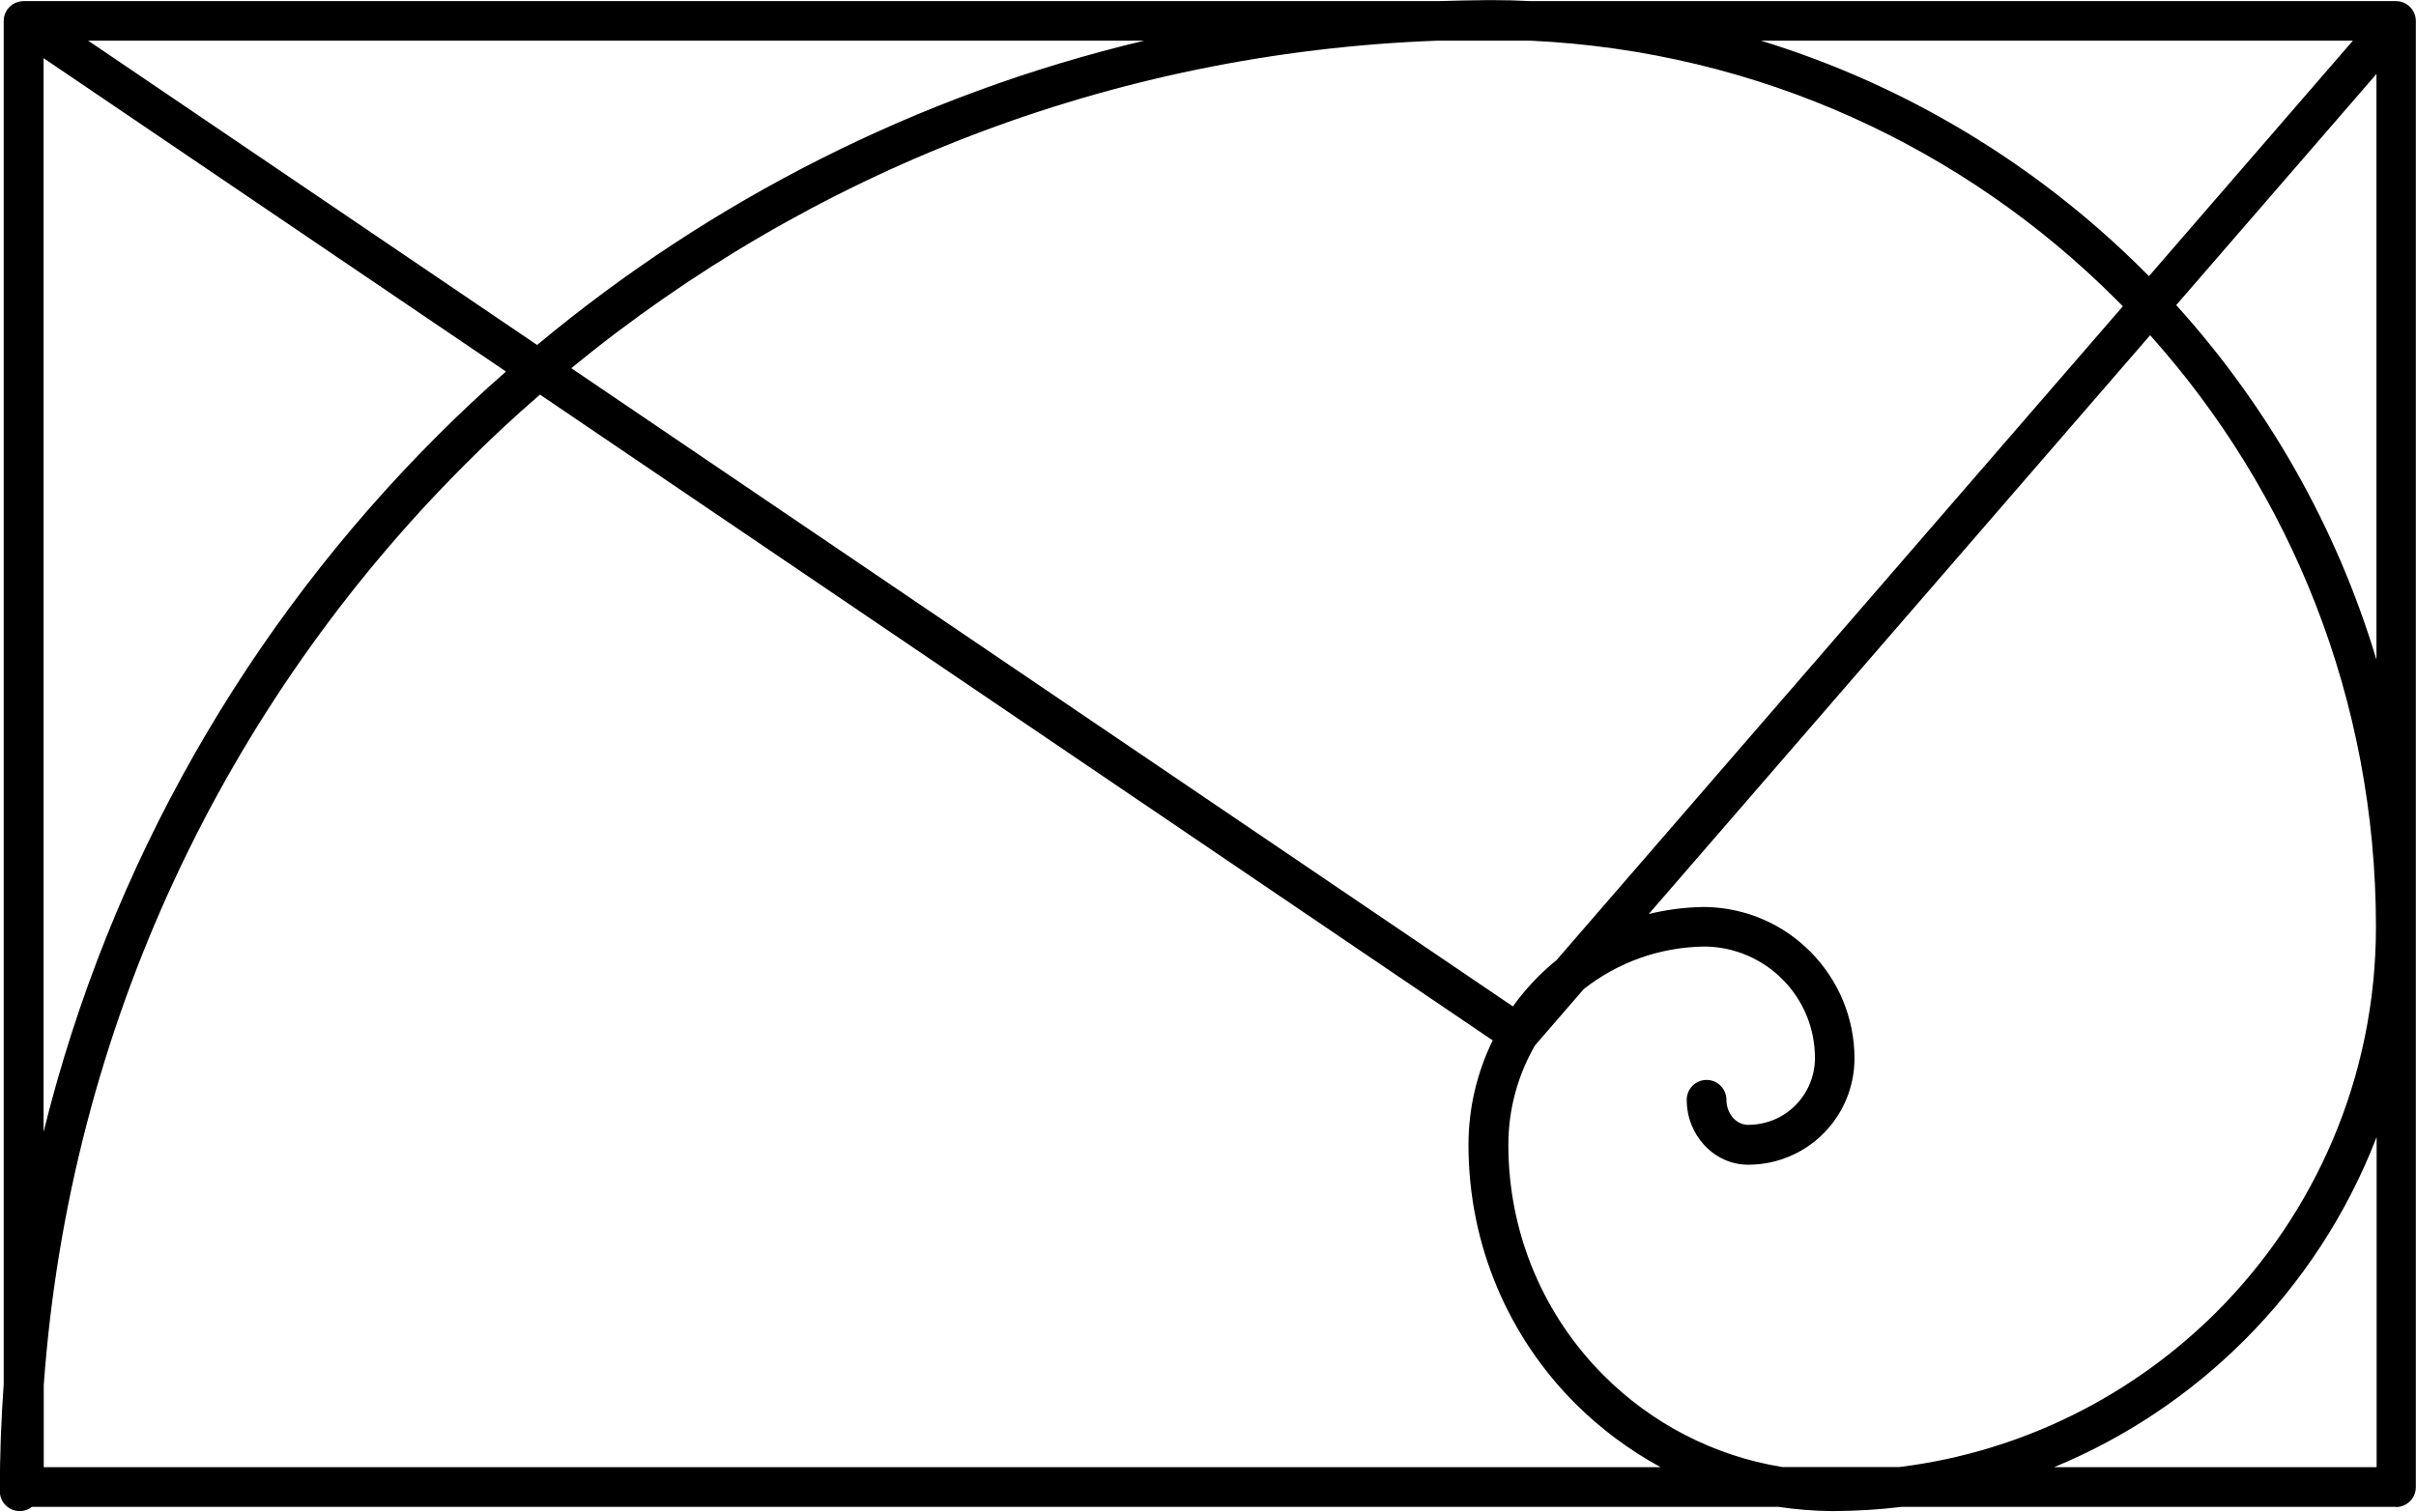
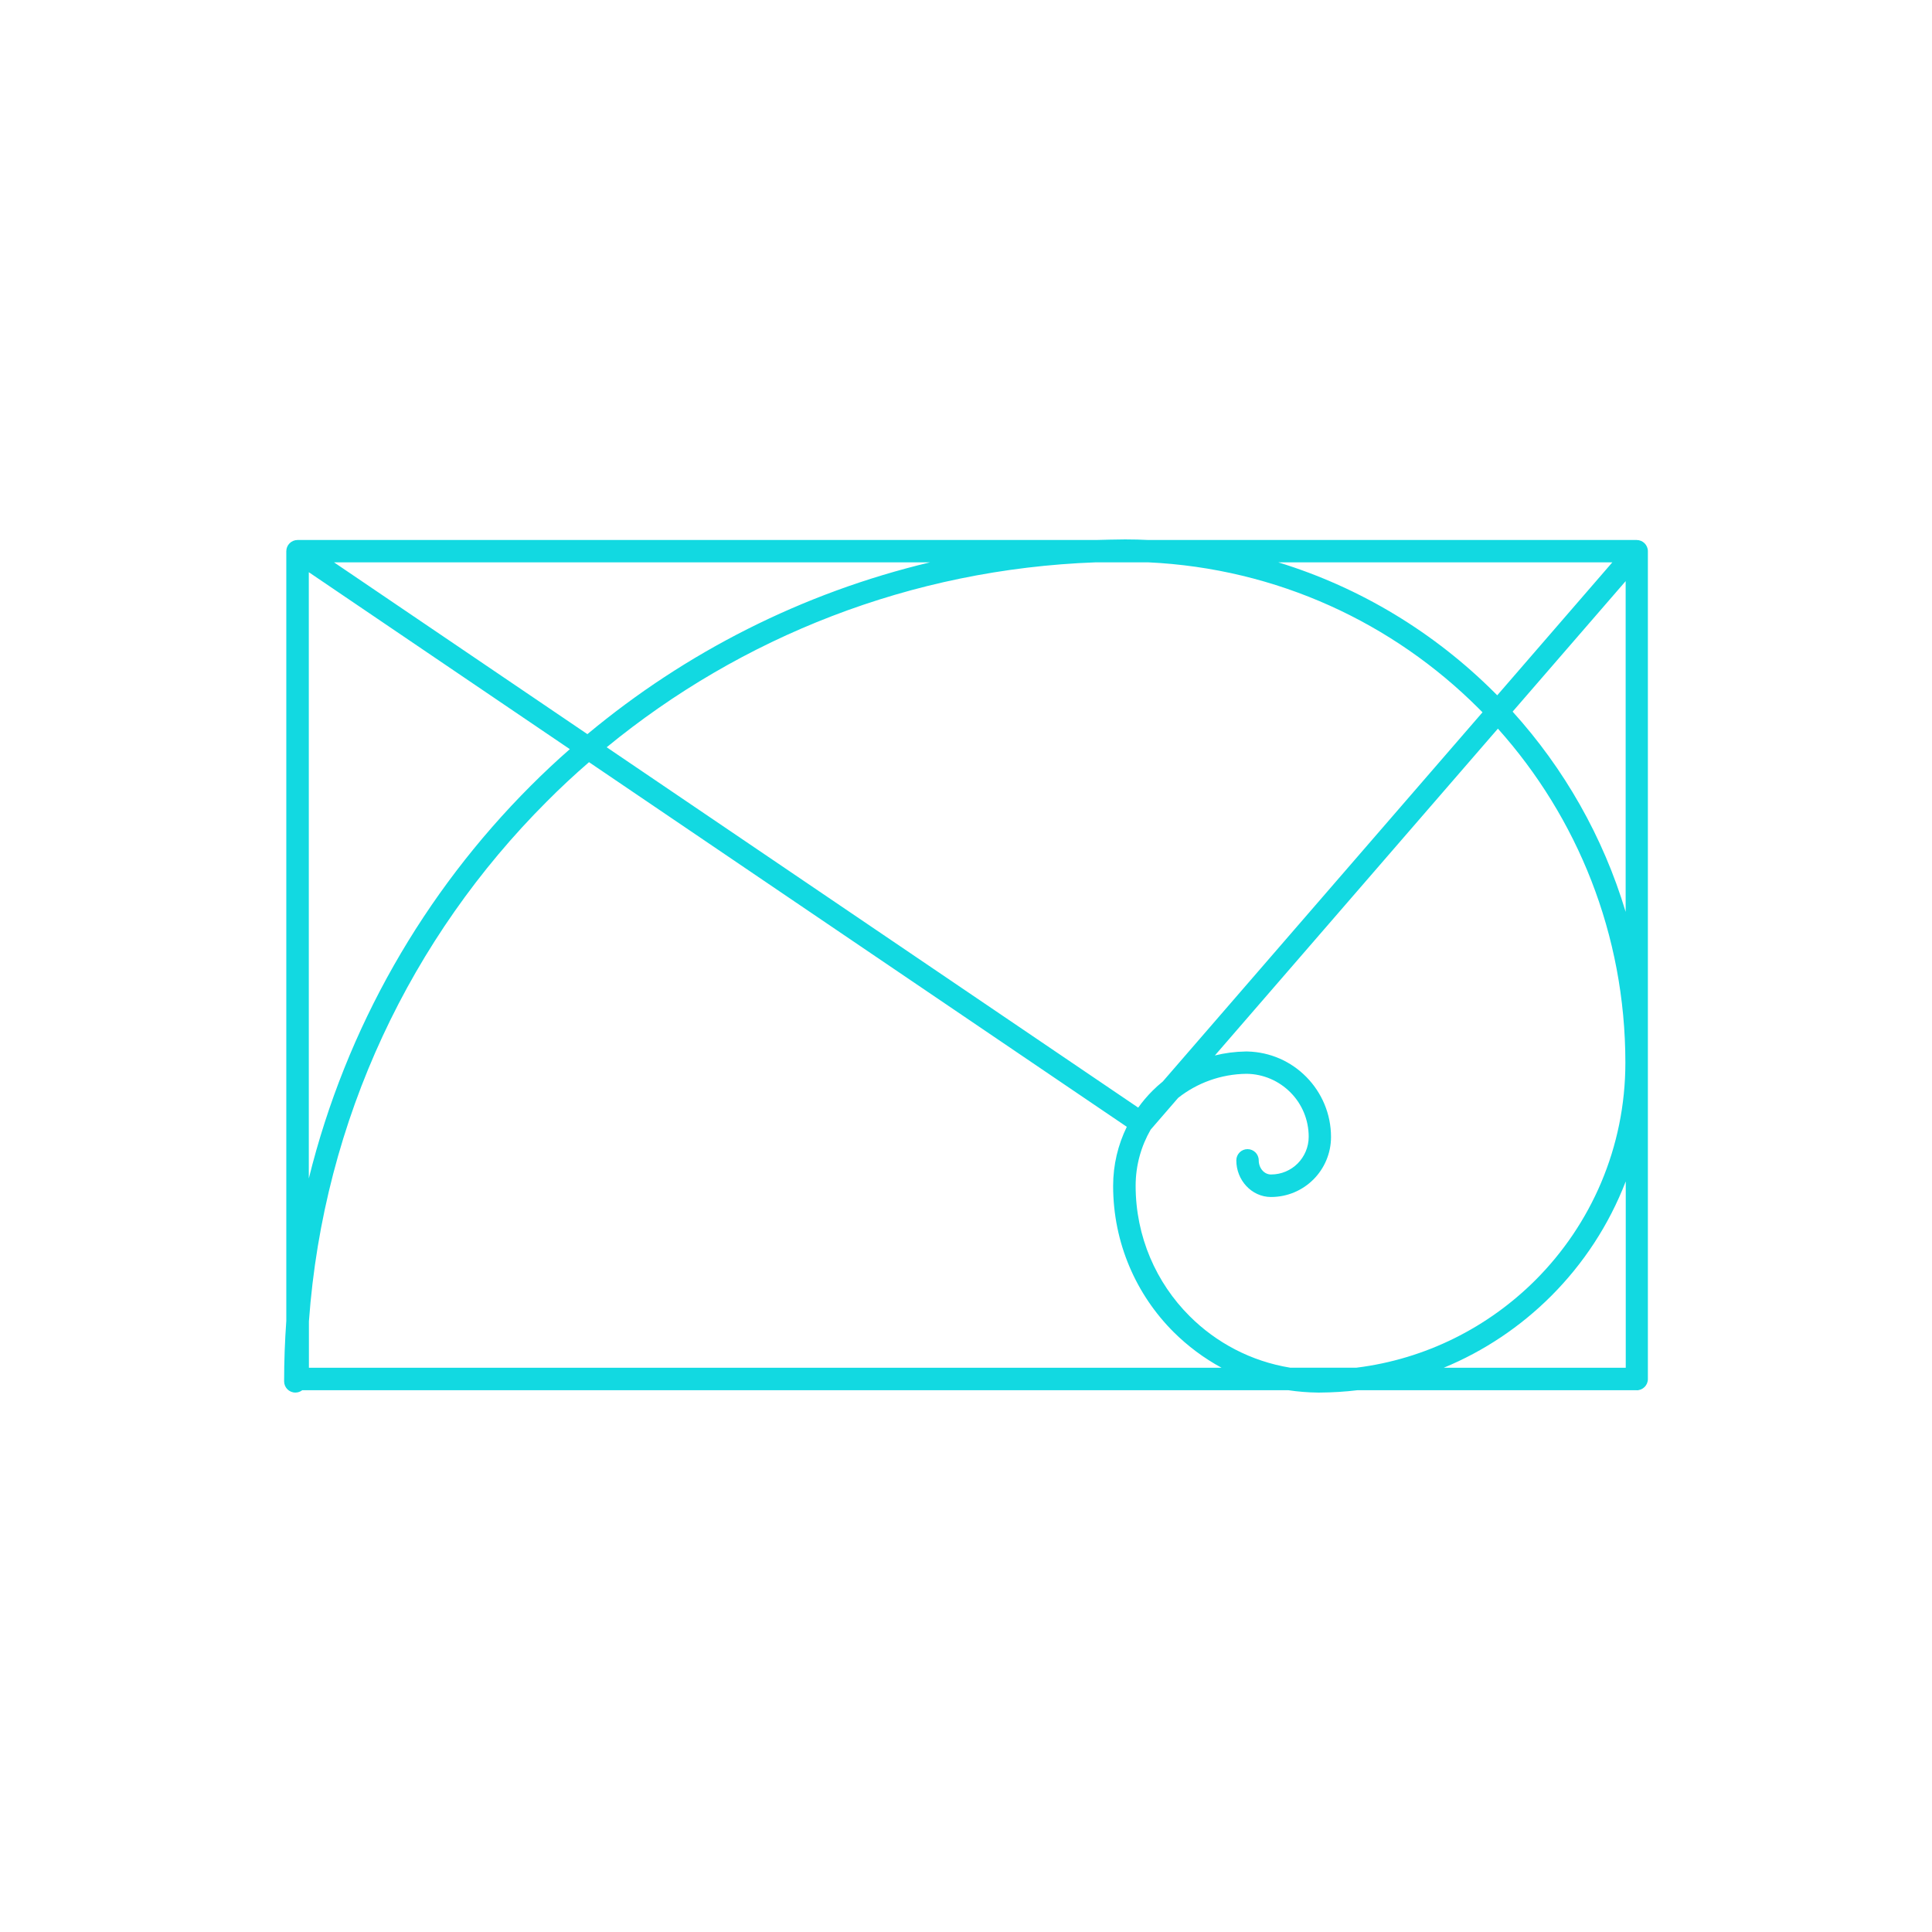
- <svg xmlns="http://www.w3.org/2000/svg" xml:space="preserve" width="7.317mm" height="4.578mm" version="1.1" style="shape-rendering:geometricPrecision; text-rendering:geometricPrecision; image-rendering:optimizeQuality; fill-rule:evenodd; clip-rule:evenodd" viewBox="0 0 143.58 89.82">
-   <defs>
-     <style type="text/css">
+ <svg xmlns="http://www.w3.org/2000/svg" xml:space="preserve" width="85" height="85" version="1.1" style="clip-rule:evenodd;fill-rule:evenodd;image-rendering:optimizeQuality;shape-rendering:geometricPrecision;text-rendering:geometricPrecision" viewBox="0 0 441.309 441.282" id="svg10">
+   <defs id="defs4">
+     <style type="text/css" id="style2">
   
    .fil0 {fill:black;fill-rule:nonzero}
   
  </style>
  </defs>
-   <g id="Layer_x0020_1">
-     <path class="fil0" d="M142.4 89.57l-29.39 0c-1.31,0.16 -2.64,0.24 -3.99,0.25l-0.21 0c-1.06,-0.01 -2.09,-0.1 -3.11,-0.25l-103.8 0c-0.2,0.16 -0.45,0.25 -0.73,0.25 -0.65,0 -1.18,-0.53 -1.18,-1.18 0,-2.14 0.08,-4.27 0.23,-6.37l0 -81.03c0,-0.65 0.53,-1.18 1.18,-1.18l84.07 0c0.98,-0.03 1.97,-0.05 2.96,-0.06l0.21 -0c0.79,0 1.57,0.02 2.35,0.06l51.4 0c0.65,0 1.18,0.53 1.18,1.18l0 0.03 0 87.13c0,0.65 -0.53,1.18 -1.18,1.18zm-139.81 -22.29c3.93,-15.91 12.15,-30.12 23.36,-41.34 1.33,-1.33 2.7,-2.62 4.12,-3.86l-27.48 -18.63 0 63.83zm29.33 -46.78c10.31,-8.59 22.6,-14.88 36.08,-18.09l-62.76 0 26.68 18.09zm72.73 -18.09c8.71,2.67 16.49,7.44 22.77,13.71l0.29 0.29 12.12 -14 -35.18 0zm24.68 15.72c5.41,5.98 9.52,13.15 11.9,21.08l0 -34.82 -11.9 13.74zm11.9 49.48c-1.76,4.56 -4.45,8.65 -7.84,12.04 -3.21,3.21 -7.05,5.8 -11.32,7.56l19.17 0 0 -19.6zm-42.54 19.6c-1.86,-1.01 -3.56,-2.28 -5.05,-3.76 -3.94,-3.93 -6.37,-9.38 -6.37,-15.39 0,-2.23 0.52,-4.34 1.44,-6.22l-56.62 -38.39c-1.54,1.33 -3.03,2.72 -4.46,4.16 -14.22,14.22 -23.49,33.39 -25.03,54.72l0 4.88 96.09 0zm-8.78 -27.39c0.45,-0.63 0.95,-1.22 1.5,-1.77 0.35,-0.35 0.71,-0.67 1.09,-0.98l33.66 -38.87 -0.41 -0.41c-8.99,-8.99 -21.22,-14.75 -34.81,-15.38l-5.48 0c-19.53,0.71 -37.39,7.89 -51.51,19.47l55.96 37.94zm8.07 -5.49c1.04,-0.26 2.12,-0.4 3.23,-0.42l0.2 -0c2.41,0.06 4.58,1.05 6.16,2.64l0.06 0.06c1.59,1.62 2.58,3.85 2.58,6.3 0,1.74 -0.71,3.33 -1.85,4.47 -1.15,1.15 -2.73,1.85 -4.47,1.85 -1.02,0 -1.95,-0.45 -2.61,-1.17 -0.64,-0.69 -1.04,-1.64 -1.04,-2.69 0,-0.65 0.53,-1.18 1.18,-1.18 0.65,0 1.18,0.53 1.18,1.18 0,0.43 0.16,0.82 0.41,1.09 0.23,0.25 0.54,0.4 0.88,0.4 1.1,0 2.09,-0.44 2.81,-1.16 0.71,-0.72 1.16,-1.71 1.16,-2.81 0,-1.81 -0.72,-3.45 -1.89,-4.64l-0.05 -0.05c-1.18,-1.18 -2.81,-1.92 -4.6,-1.94 -2.72,0.03 -5.22,0.97 -7.2,2.53l-2.9 3.35c-1,1.74 -1.58,3.75 -1.58,5.91 0,5.36 2.17,10.22 5.68,13.72 2.81,2.81 6.48,4.76 10.59,5.43l6.98 0c7.32,-0.91 13.88,-4.27 18.84,-9.22 5.85,-5.85 9.47,-13.95 9.47,-22.89 0,-13.52 -5.07,-25.84 -13.42,-35.17l-29.79 34.4z" />
+   <g id="Layer_x0020_1" transform="matrix(2.169605,0,0,2.169605,64.92001,123.2043)" style="fill:#12d9e1;fill-opacity:1">
+     <path class="fil0" d="m 142.4,89.57 h -29.39 c -1.31,0.16 -2.64,0.24 -3.99,0.25 h -0.21 c -1.06,-0.01 -2.09,-0.1 -3.11,-0.25 H 1.9 c -0.2,0.16 -0.45,0.25 -0.73,0.25 -0.65,0 -1.18,-0.53 -1.18,-1.18 0,-2.14 0.08,-4.27 0.23,-6.37 V 1.24 C 0.22,0.59 0.75,0.06 1.4,0.06 H 85.47 C 86.45,0.03 87.44,0.01 88.43,0 h 0.21 c 0.79,0 1.57,0.02 2.35,0.06 h 51.4 c 0.65,0 1.18,0.53 1.18,1.18 V 1.27 88.4 c 0,0.65 -0.53,1.18 -1.18,1.18 z M 2.59,67.28 C 6.52,51.37 14.74,37.16 25.95,25.94 c 1.33,-1.33 2.7,-2.62 4.12,-3.86 L 2.59,3.45 Z M 31.92,20.5 C 42.23,11.91 54.52,5.62 68,2.41 H 5.24 Z M 104.65,2.41 c 8.71,2.67 16.49,7.44 22.77,13.71 l 0.29,0.29 12.12,-14 z m 24.68,15.72 c 5.41,5.98 9.52,13.15 11.9,21.08 V 4.39 Z m 11.9,49.48 c -1.76,4.56 -4.45,8.65 -7.84,12.04 -3.21,3.21 -7.05,5.8 -11.32,7.56 h 19.17 V 67.61 Z M 98.69,87.21 C 96.83,86.2 95.13,84.93 93.64,83.45 89.7,79.52 87.27,74.07 87.27,68.06 c 0,-2.23 0.52,-4.34 1.44,-6.22 L 32.09,23.45 c -1.54,1.33 -3.03,2.72 -4.46,4.16 C 13.41,41.83 4.14,61 2.6,82.33 v 4.88 z M 89.91,59.82 c 0.45,-0.63 0.95,-1.22 1.5,-1.77 0.35,-0.35 0.71,-0.67 1.09,-0.98 L 126.16,18.2 125.75,17.79 C 116.76,8.8 104.53,3.04 90.94,2.41 H 85.46 C 65.93,3.12 48.07,10.3 33.95,21.88 Z m 8.07,-5.49 c 1.04,-0.26 2.12,-0.4 3.23,-0.42 h 0.2 c 2.41,0.06 4.58,1.05 6.16,2.64 l 0.06,0.06 c 1.59,1.62 2.58,3.85 2.58,6.3 0,1.74 -0.71,3.33 -1.85,4.47 -1.15,1.15 -2.73,1.85 -4.47,1.85 -1.02,0 -1.95,-0.45 -2.61,-1.17 -0.64,-0.69 -1.04,-1.64 -1.04,-2.69 0,-0.65 0.53,-1.18 1.18,-1.18 0.65,0 1.18,0.53 1.18,1.18 0,0.43 0.16,0.82 0.41,1.09 0.23,0.25 0.54,0.4 0.88,0.4 1.1,0 2.09,-0.44 2.81,-1.16 0.71,-0.72 1.16,-1.71 1.16,-2.81 0,-1.81 -0.72,-3.45 -1.89,-4.64 l -0.05,-0.05 c -1.18,-1.18 -2.81,-1.92 -4.6,-1.94 -2.72,0.03 -5.22,0.97 -7.2,2.53 l -2.9,3.35 c -1,1.74 -1.58,3.75 -1.58,5.91 0,5.36 2.17,10.22 5.68,13.72 2.81,2.81 6.48,4.76 10.59,5.43 h 6.98 c 7.32,-0.91 13.88,-4.27 18.84,-9.22 5.85,-5.85 9.47,-13.95 9.47,-22.89 0,-13.52 -5.07,-25.84 -13.42,-35.17 l -29.79,34.4 z" id="path7" style="fill:#12d9e1;fill-opacity:1;fill-rule:nonzero" />
  </g>
</svg>
